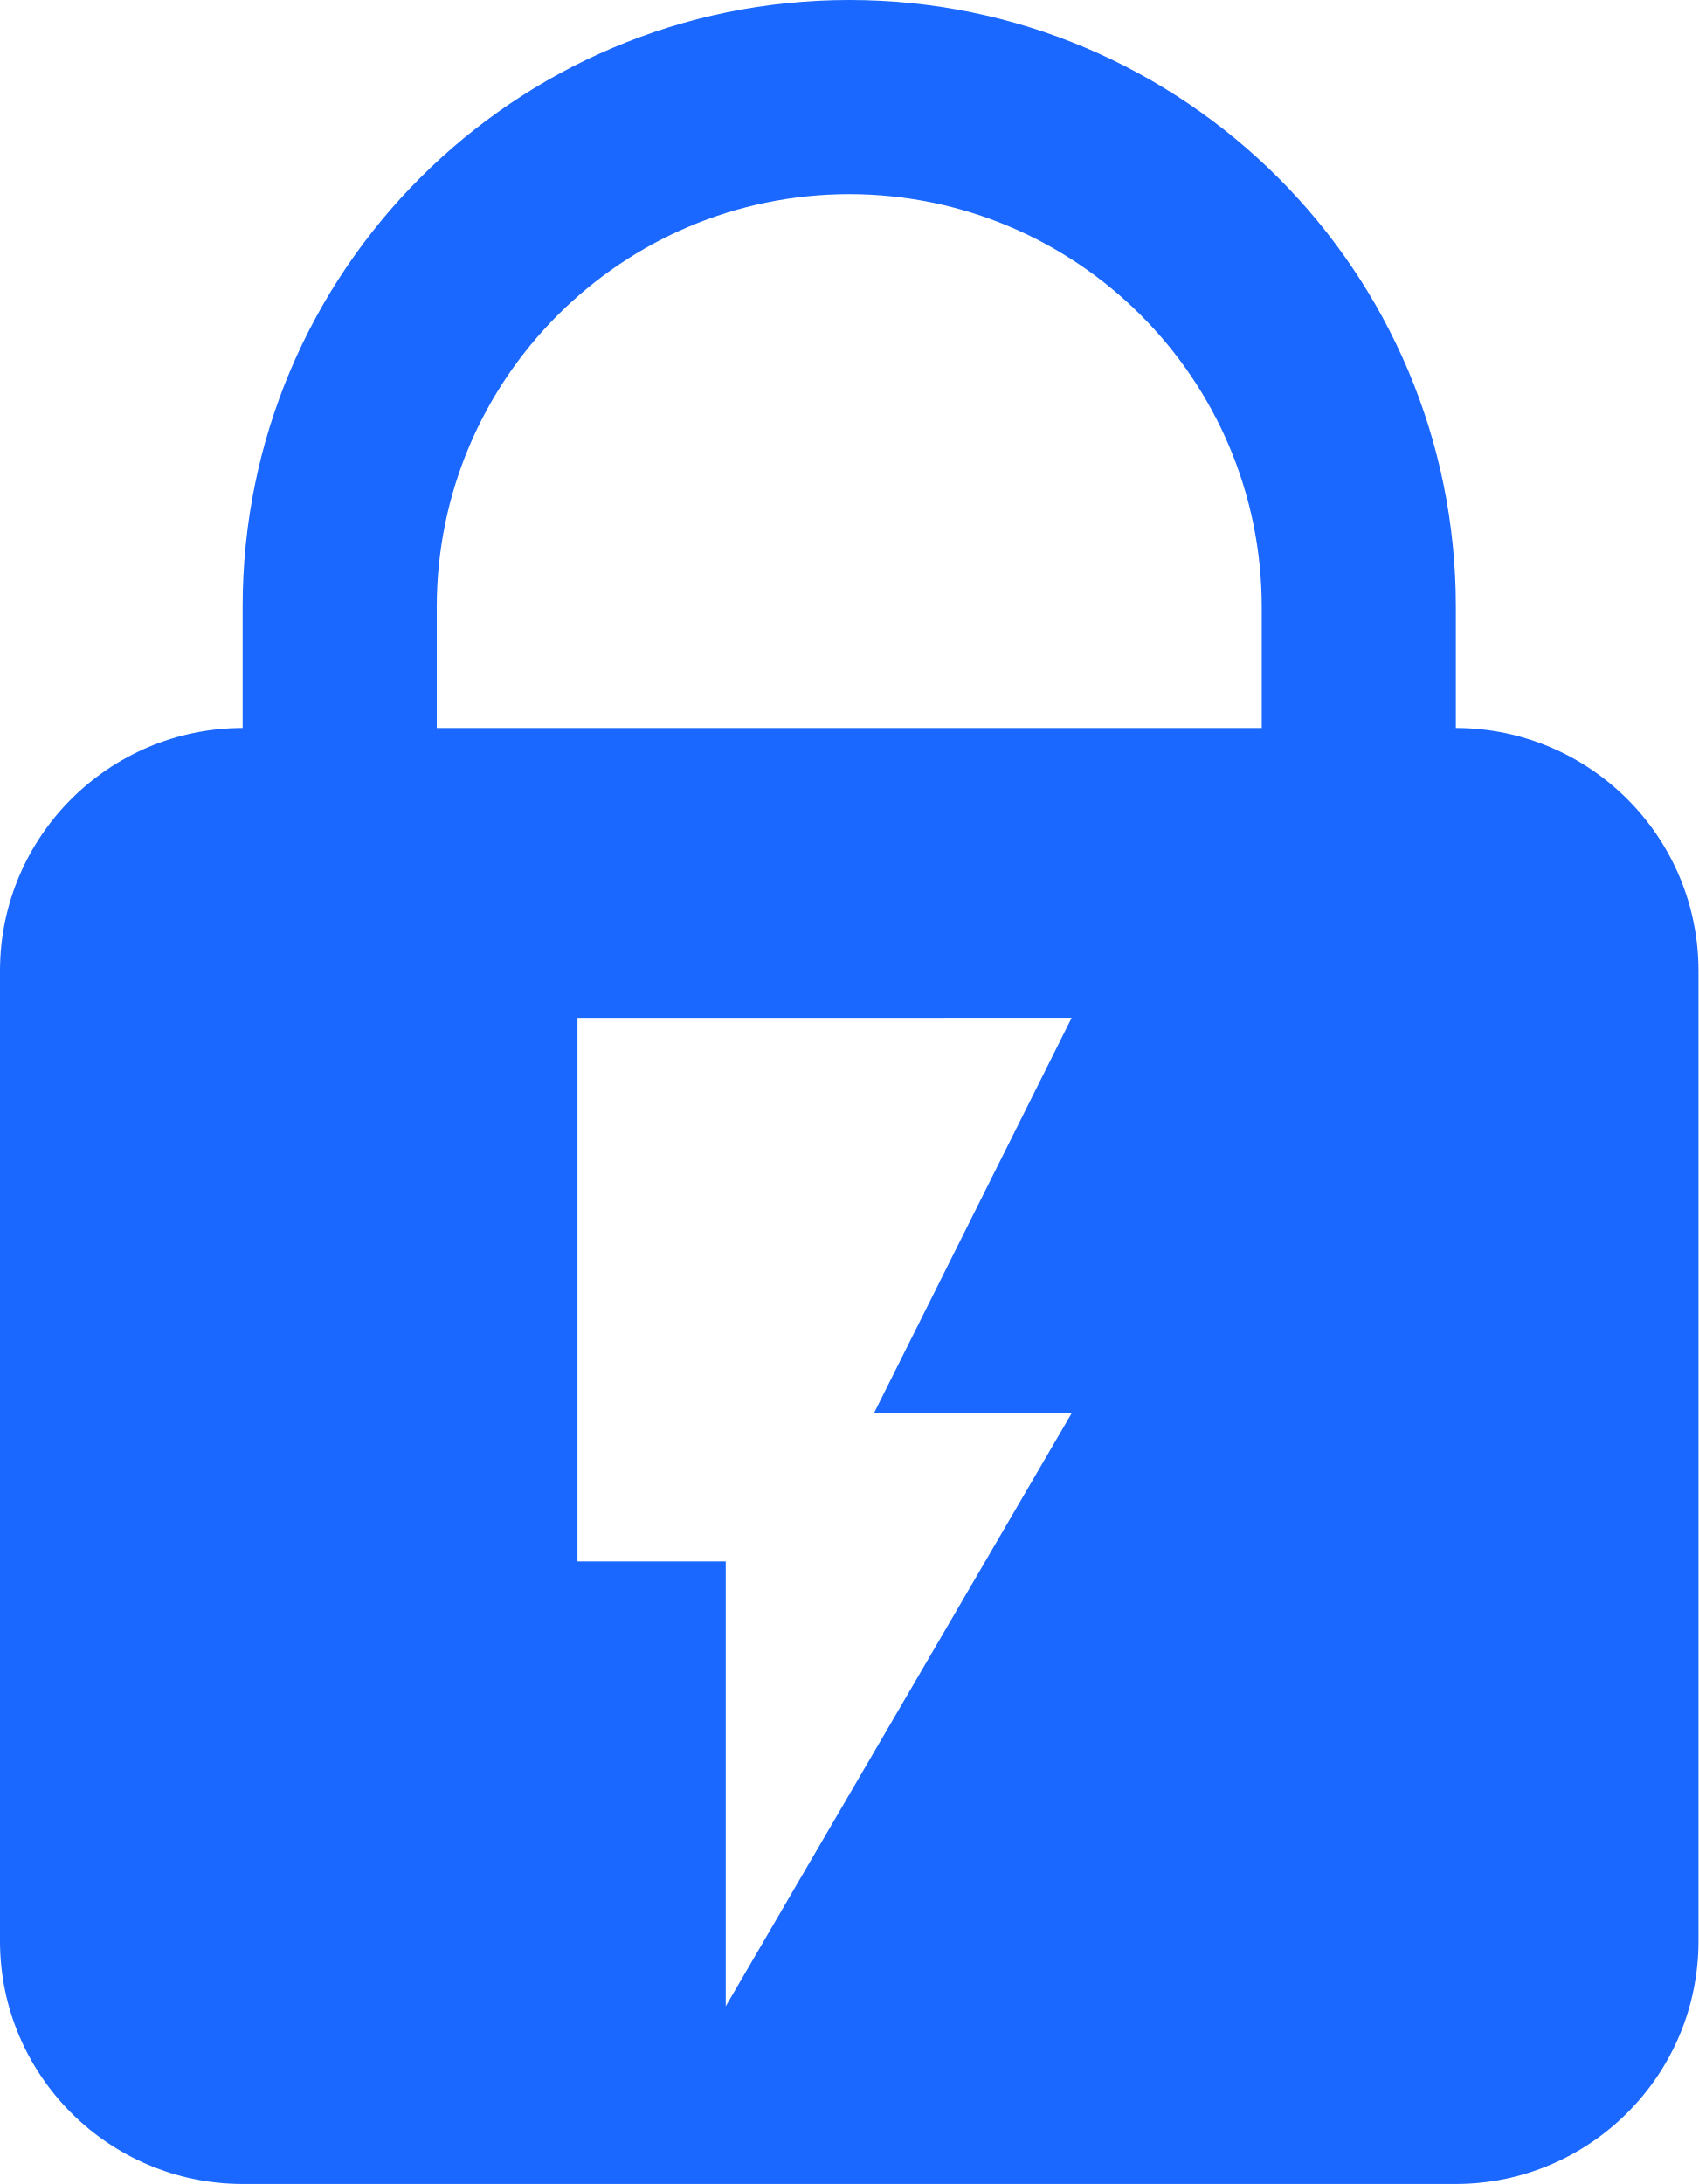
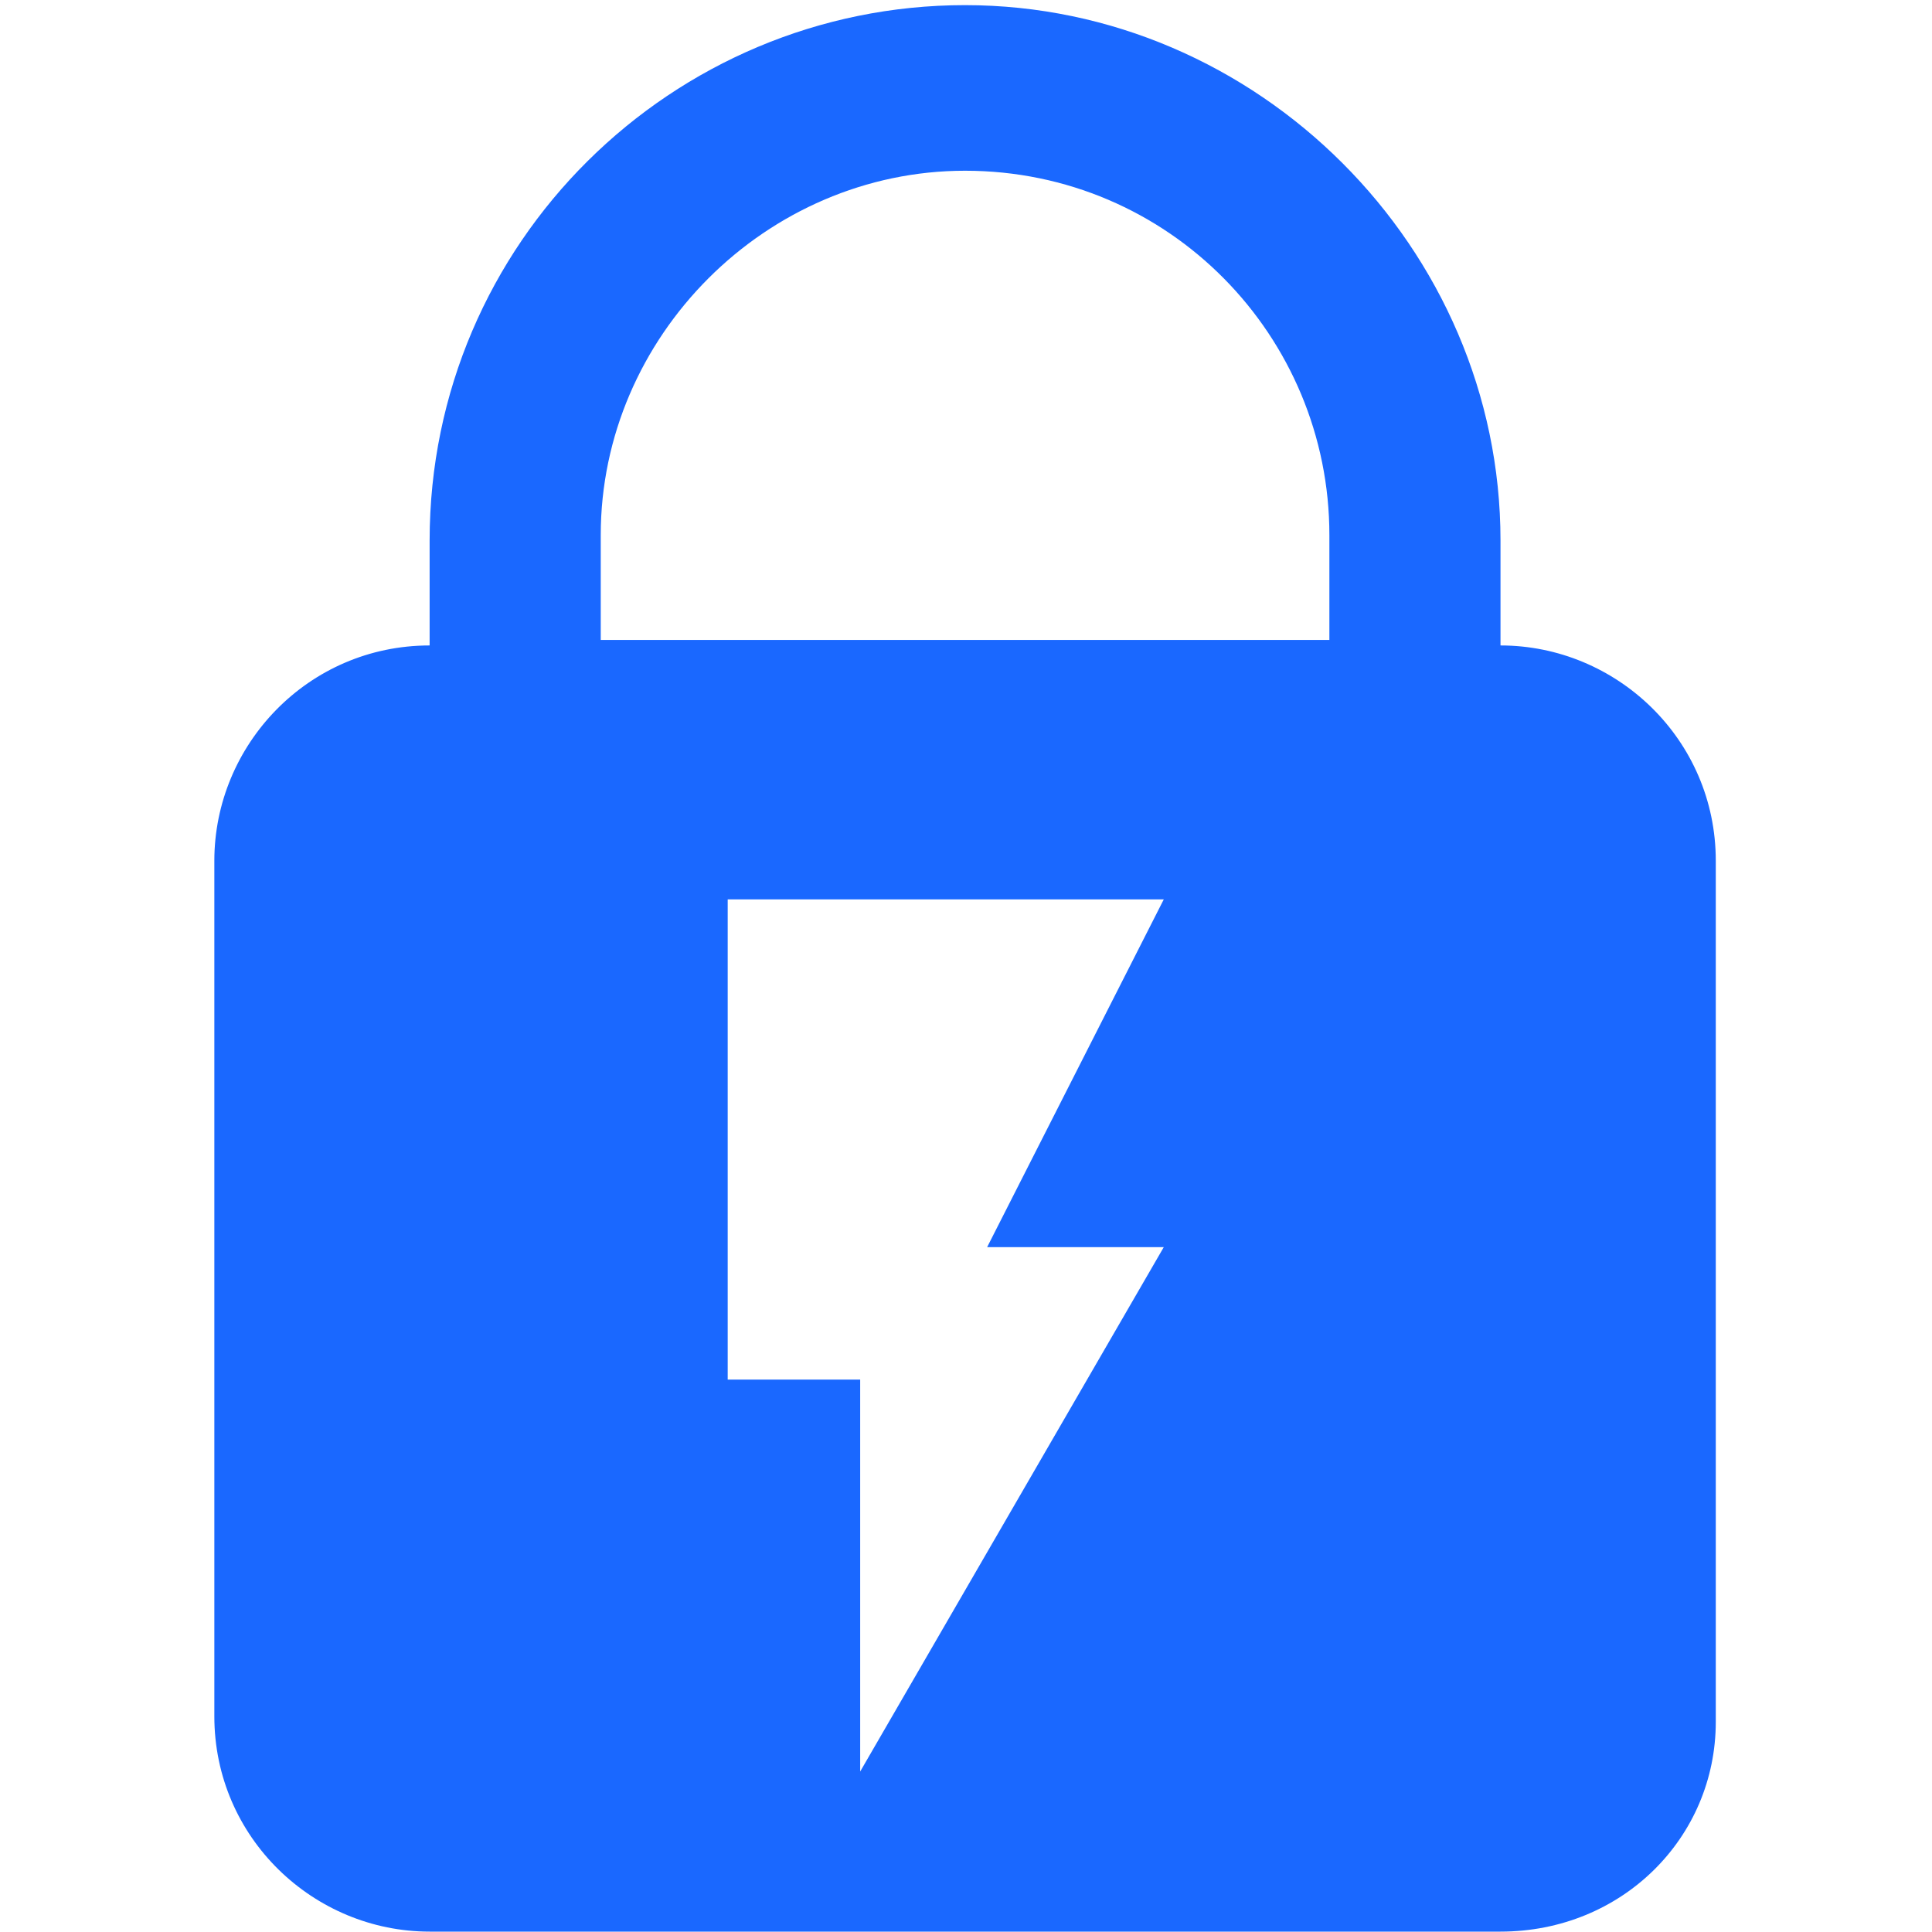
- <svg xmlns="http://www.w3.org/2000/svg" viewBox="0 0 35 45.001">
-   <defs>
-     <style>.a{fill:#1a68ff;}</style>
-   </defs>
+ <svg xmlns="http://www.w3.org/2000/svg" version="1.1" id="Layer_1" x="0px" y="0px" viewBox="0 0 35 35" style="enable-background:new 0 0 35 35;" xml:space="preserve">
+   <style type="text/css">
+ 	.st0{fill:#1A68FF;}
+ </style>
  <g transform="translate(-41.317 -36.407)">
-     <path class="a" d="M30,45H5a5.006,5.006,0,0,1-5-5V20a5.006,5.006,0,0,1,5-5V12.5a12.5,12.5,0,1,1,25,0V15a5.006,5.006,0,0,1,5,5V40A5.006,5.006,0,0,1,30,45ZM11.9,20.973v11.2h3.055v9.166L22.083,29.12H18.009l4.074-8.148ZM17.5,4A8.51,8.51,0,0,0,9,12.5V15H26V12.5A8.51,8.51,0,0,0,17.5,4Z" transform="translate(41.317 36.407)" />
+     <path class="st0" d="M68.5,71.4H49.1c-2.1,0-3.9-1.7-3.9-3.9V52c0-2.1,1.7-3.9,3.9-3.9v-1.9c0-5.4,4.4-9.7,9.7-9.7s9.7,4.4,9.7,9.7   v1.9c2.1,0,3.9,1.7,3.9,3.9v15.6C72.4,69.7,70.7,71.4,68.5,71.4z M54.5,52.7v8.7h2.4v7.1l5.5-9.5h-3.2l3.2-6.3L54.5,52.7z    M58.8,39.5c-3.6,0-6.6,3-6.6,6.6v1.9h13.2v-1.9C65.4,42.5,62.5,39.5,58.8,39.5z" />
  </g>
</svg>
